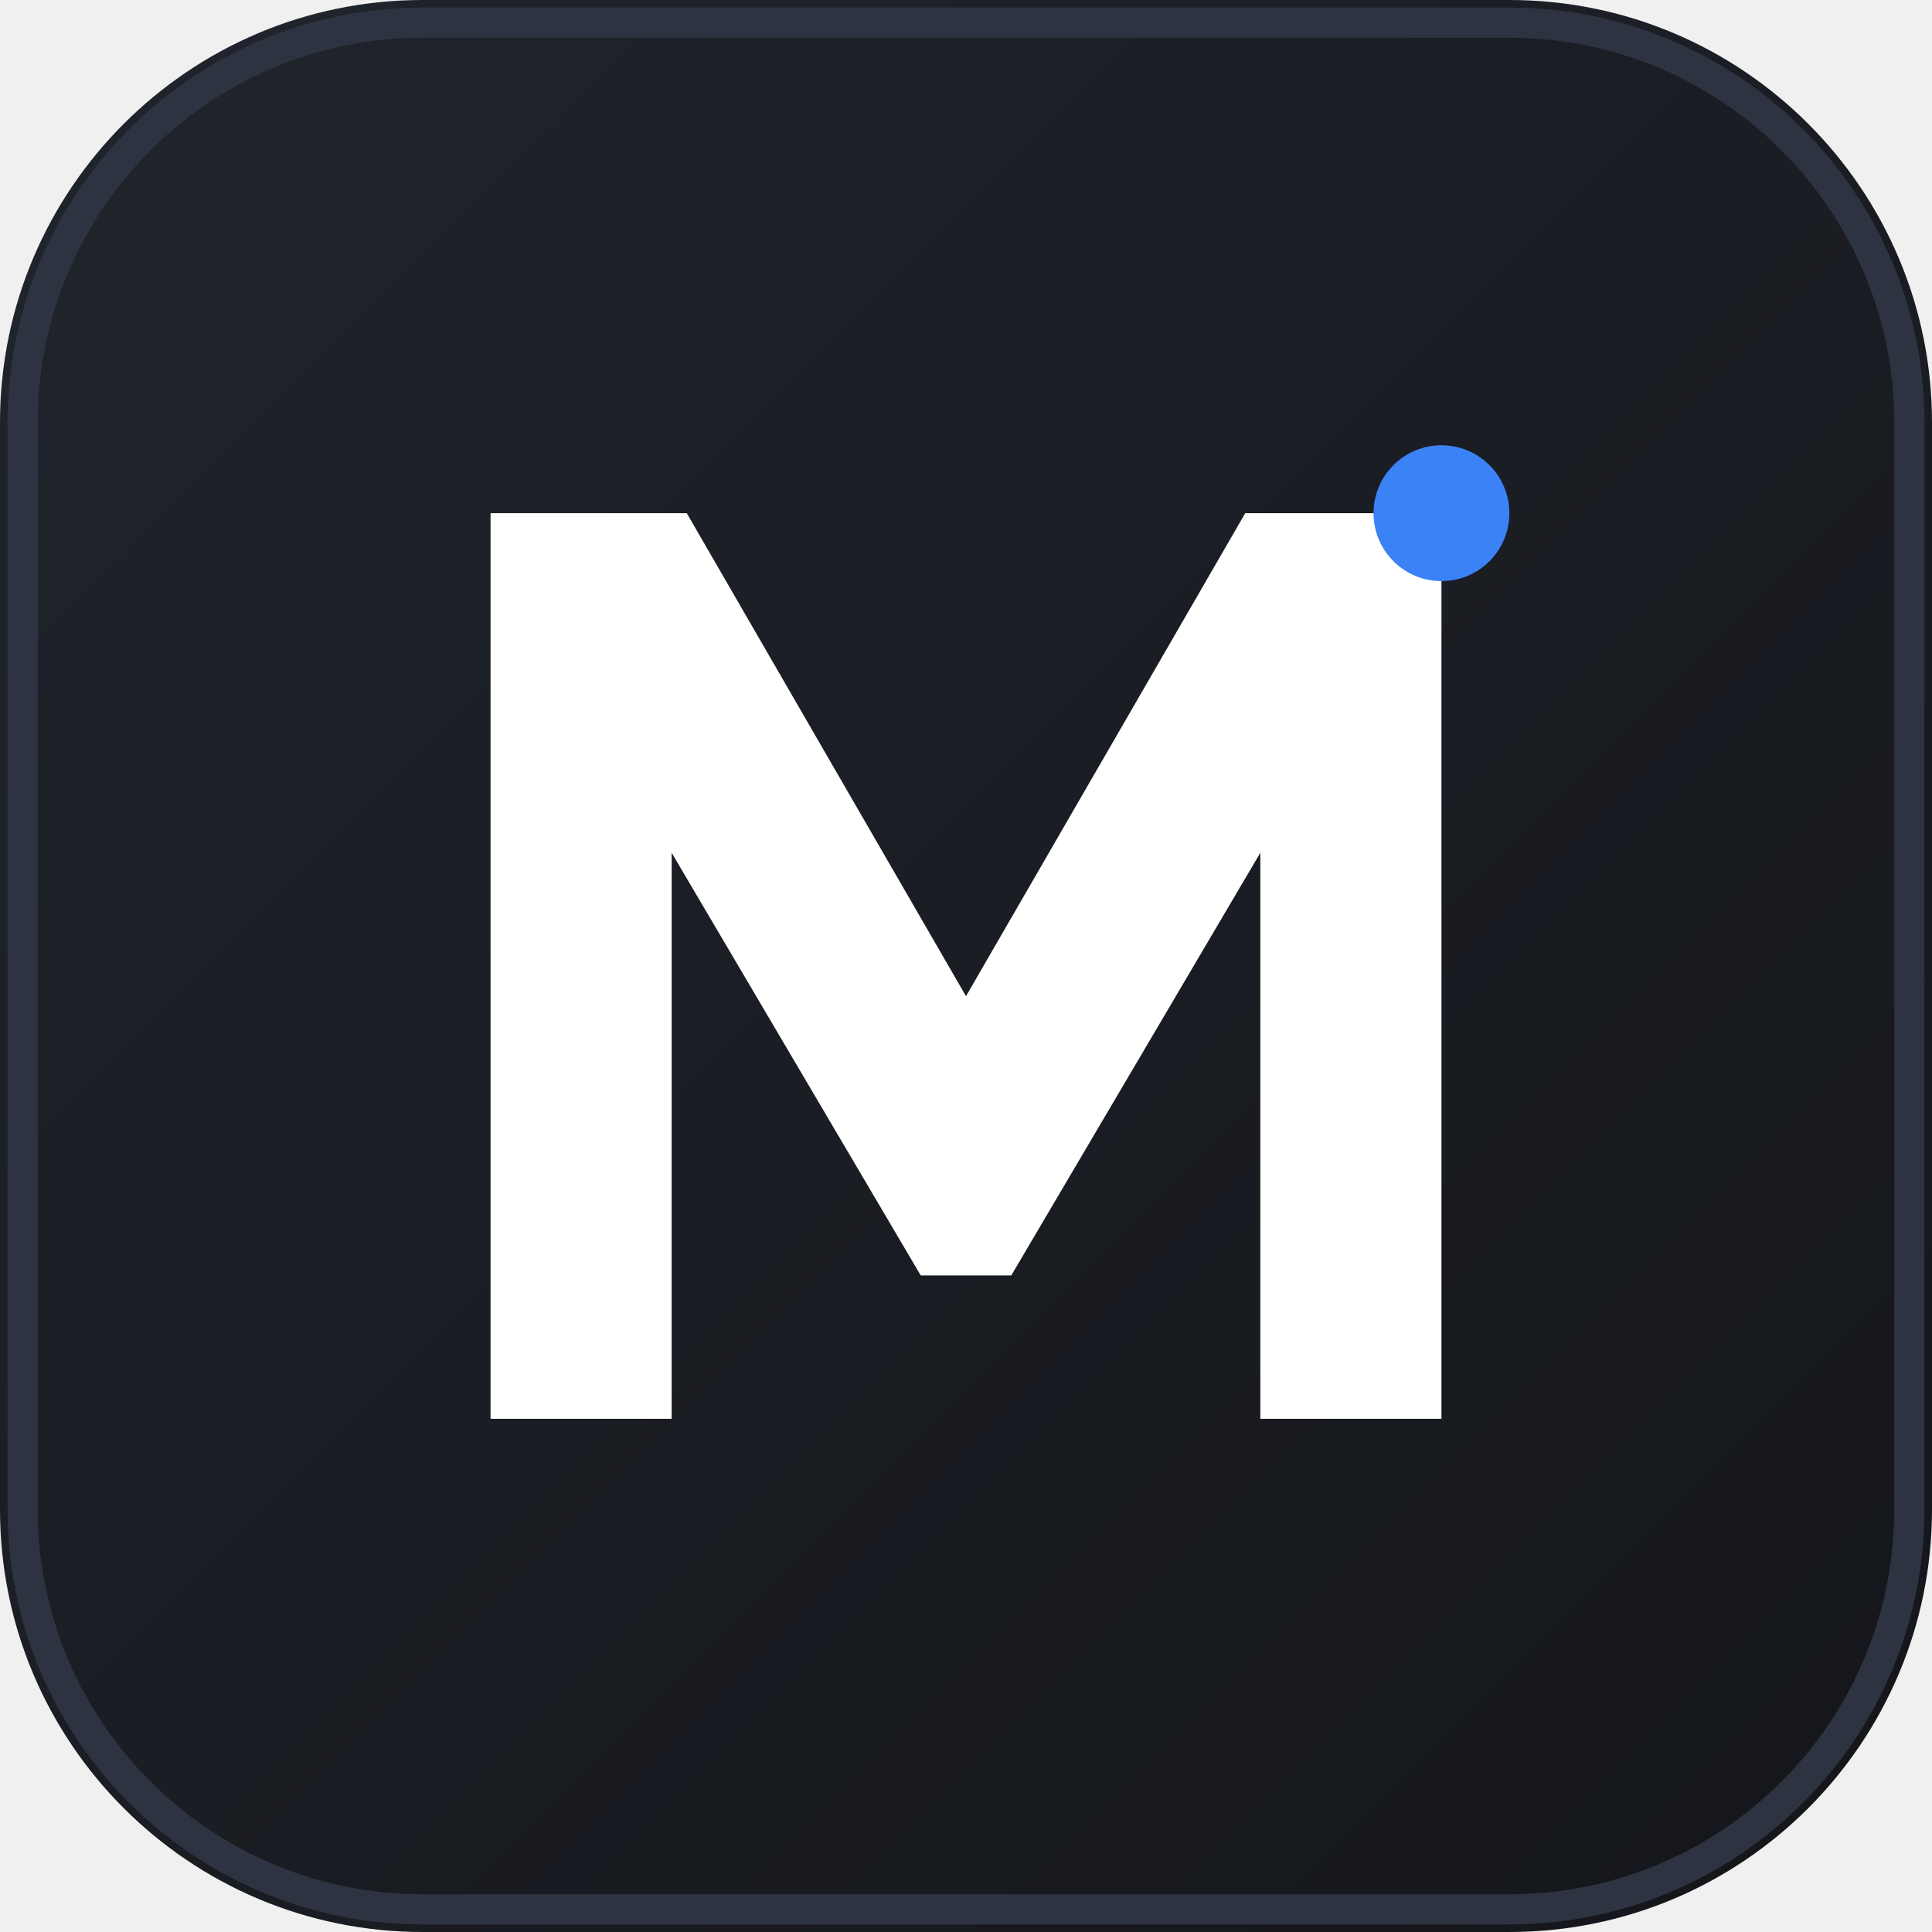
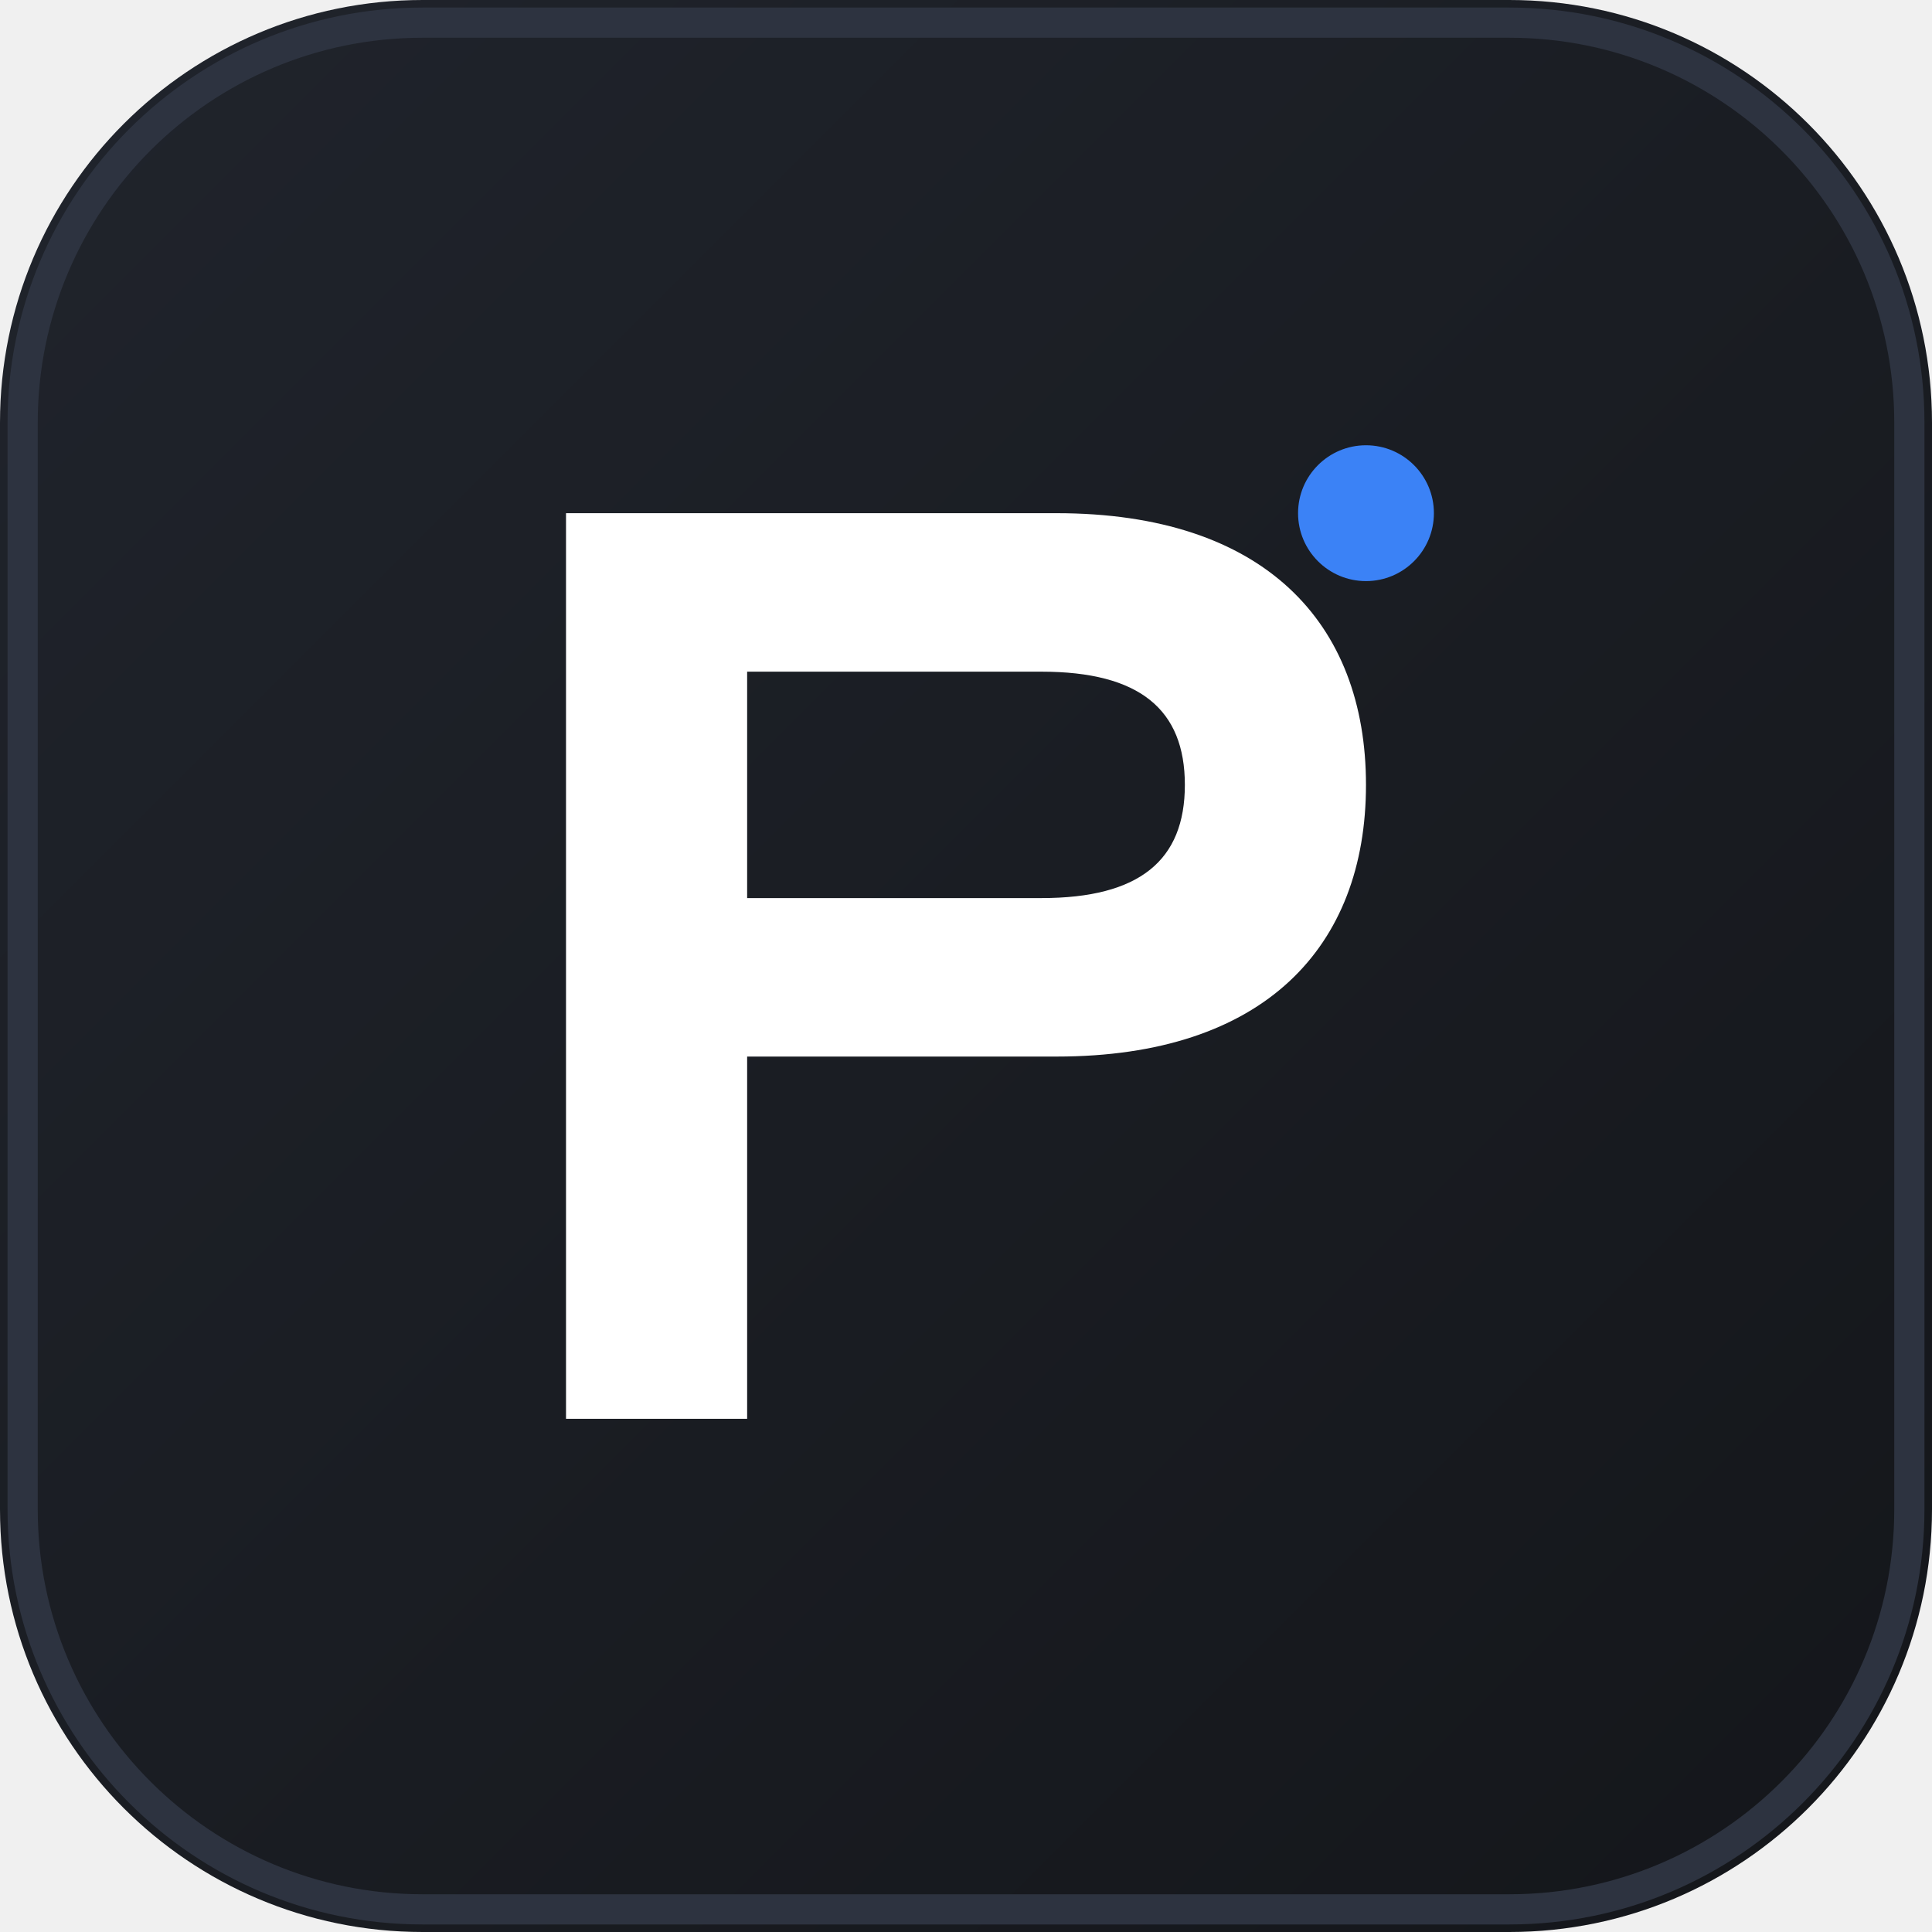
<svg xmlns="http://www.w3.org/2000/svg" viewBox="0 0 512 512" width="512" height="512">
  <defs>
    <linearGradient id="bgGrad" x1="0%" y1="0%" x2="100%" y2="100%">
      <stop offset="0%" stop-color="#20242c" />
      <stop offset="100%" stop-color="#14161a" />
    </linearGradient>
    <linearGradient id="mGrad" x1="0%" y1="0%" x2="100%" y2="100%">
      <stop offset="0%" stop-color="#3b82f6" />
      <stop offset="100%" stop-color="#1d4ed8" />
    </linearGradient>
  </defs>
  <rect width="512" height="512" rx="112" fill="url(#bgGrad)" />
  <rect x="6" y="6" width="500" height="500" rx="106" fill="none" stroke="#2d3340" stroke-width="8" />
-   <path d="M130 376 V136 H182 L256 264 L330 136 H382 V376 H334 V226 L268 338 H244 L178 226 V376 Z" fill="#ffffff" />
-   <circle cx="382" cy="136" r="18" fill="#3b82f6" />
+   <path d="M150 136 H280 C335 136 362 165 362 208 C362 251 335 280 280 280 H198 V376 H150 Z M198 238 H276 C302 238 314 228 314 208 C314 188 302 178 276 178 H198 Z" fill="#ffffff" />
+   <circle cx="362" cy="136" r="18" fill="#3b82f6" />
</svg>
